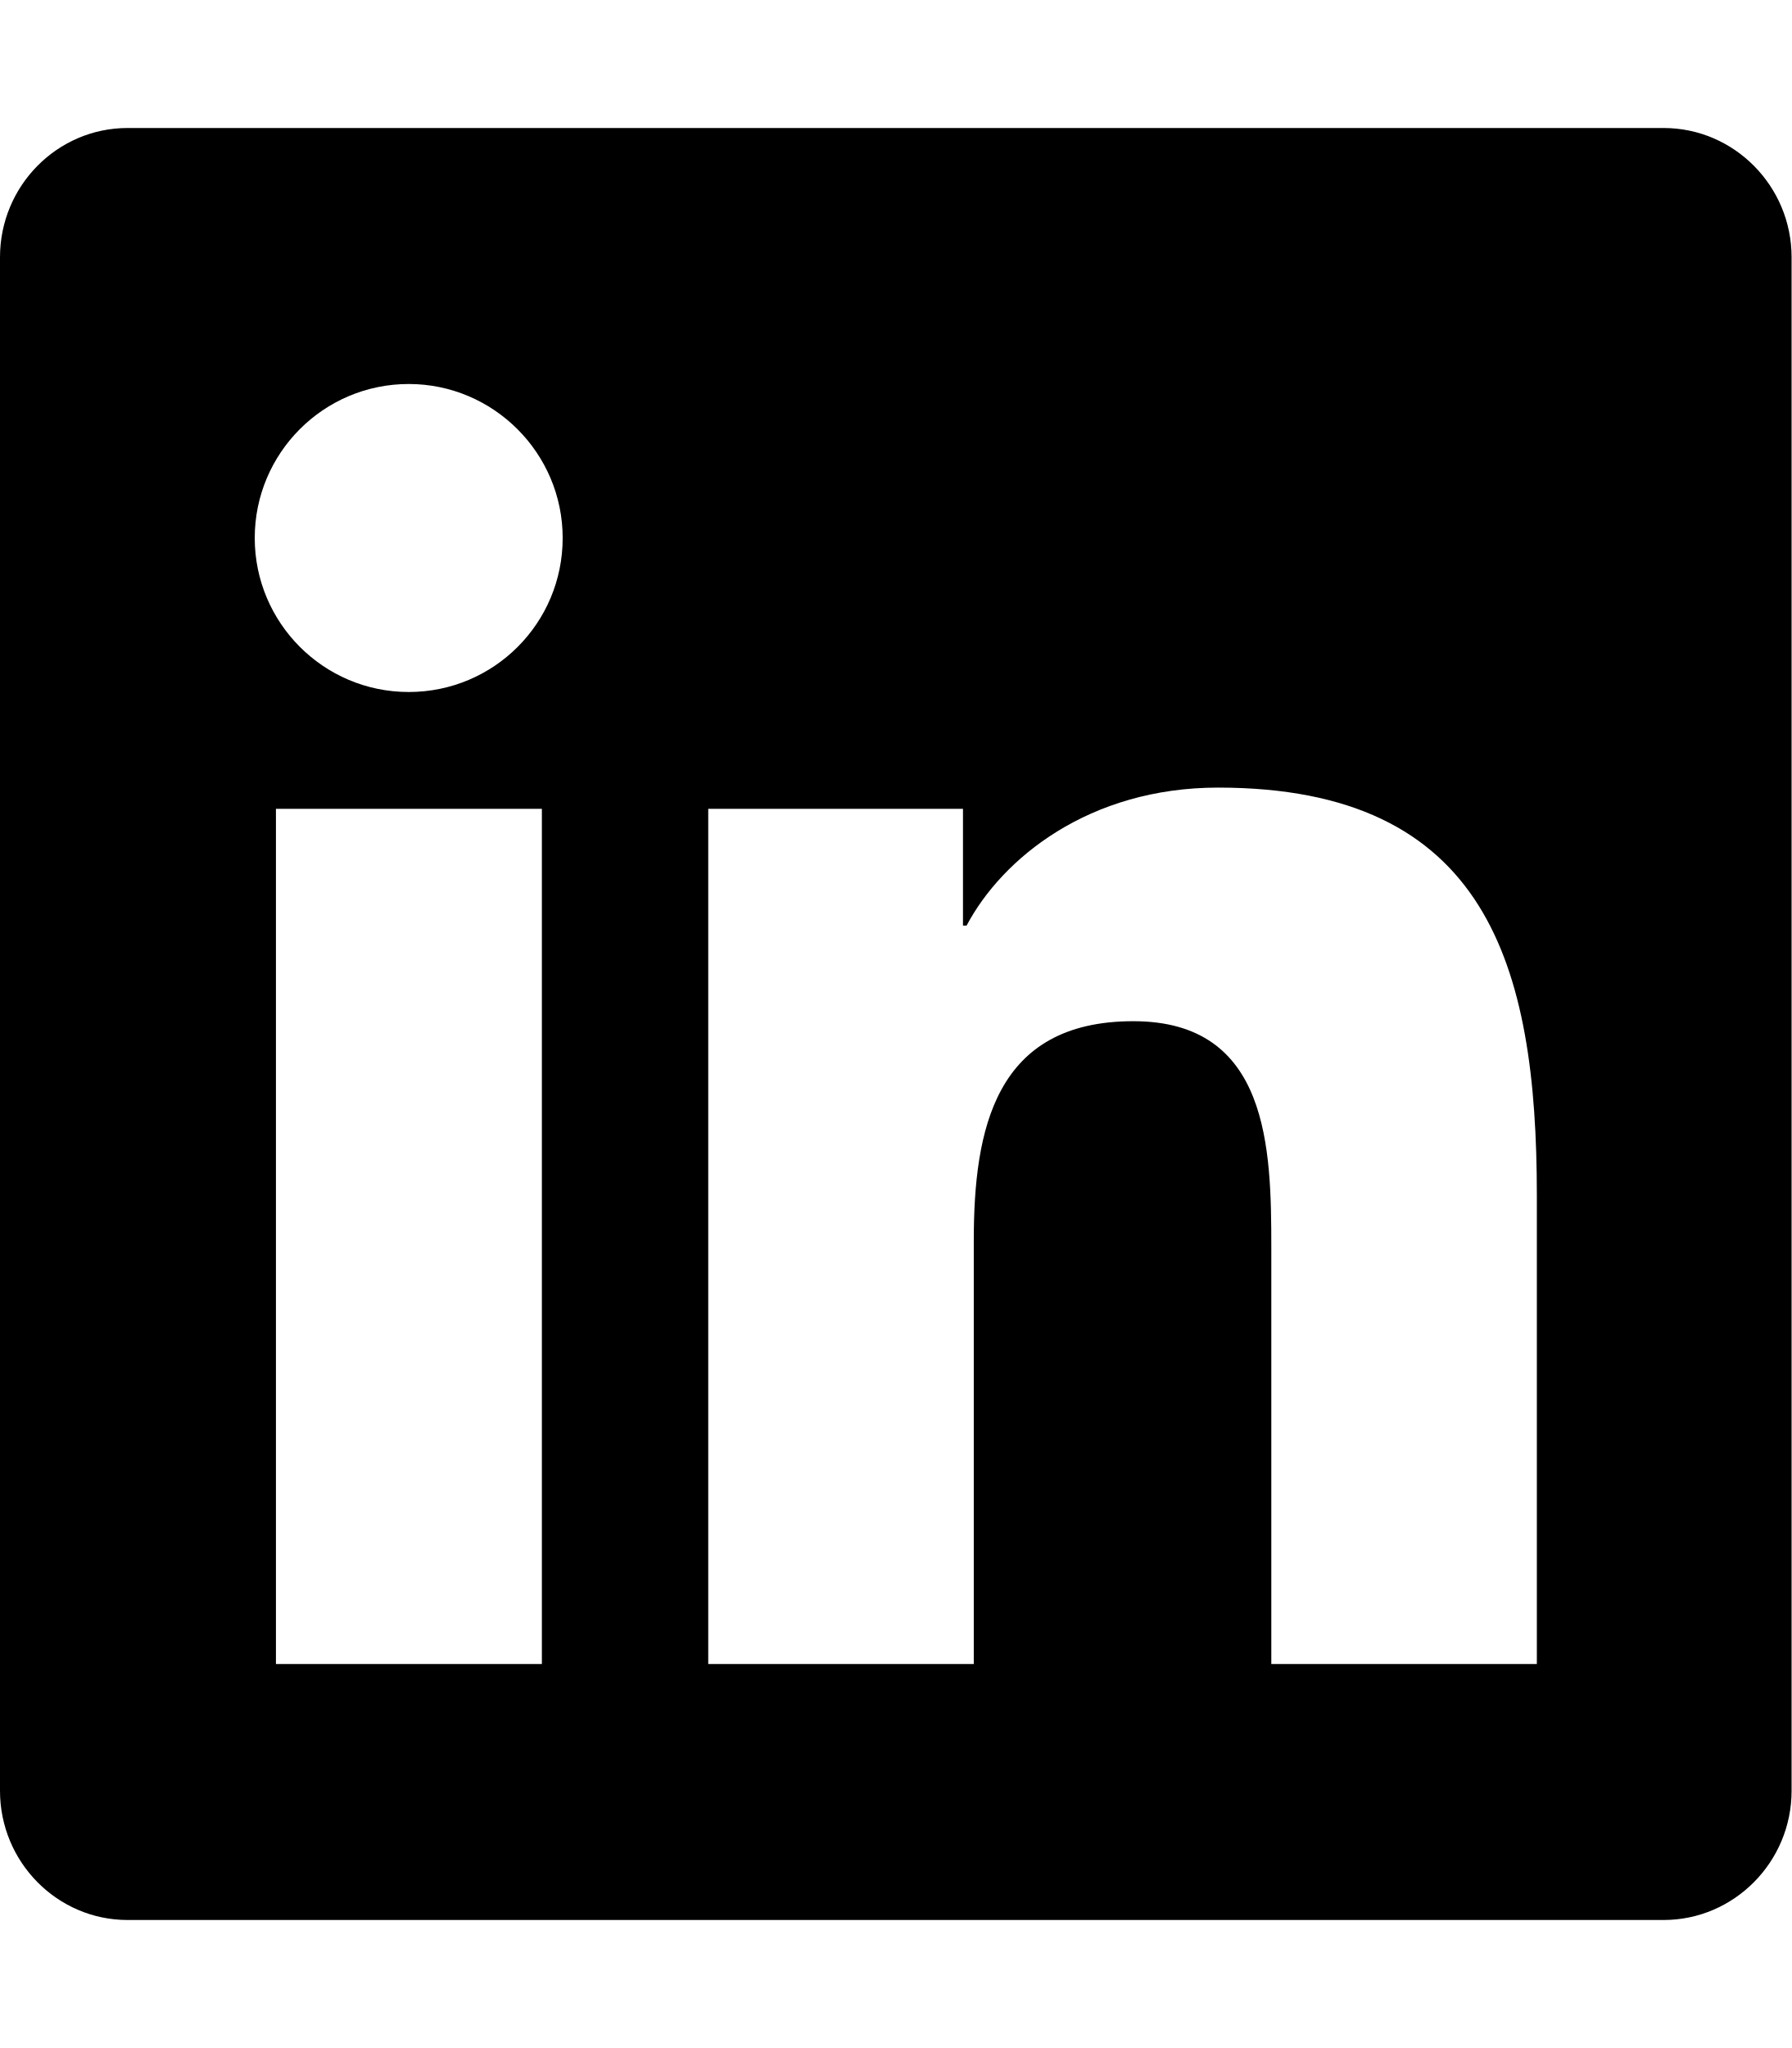
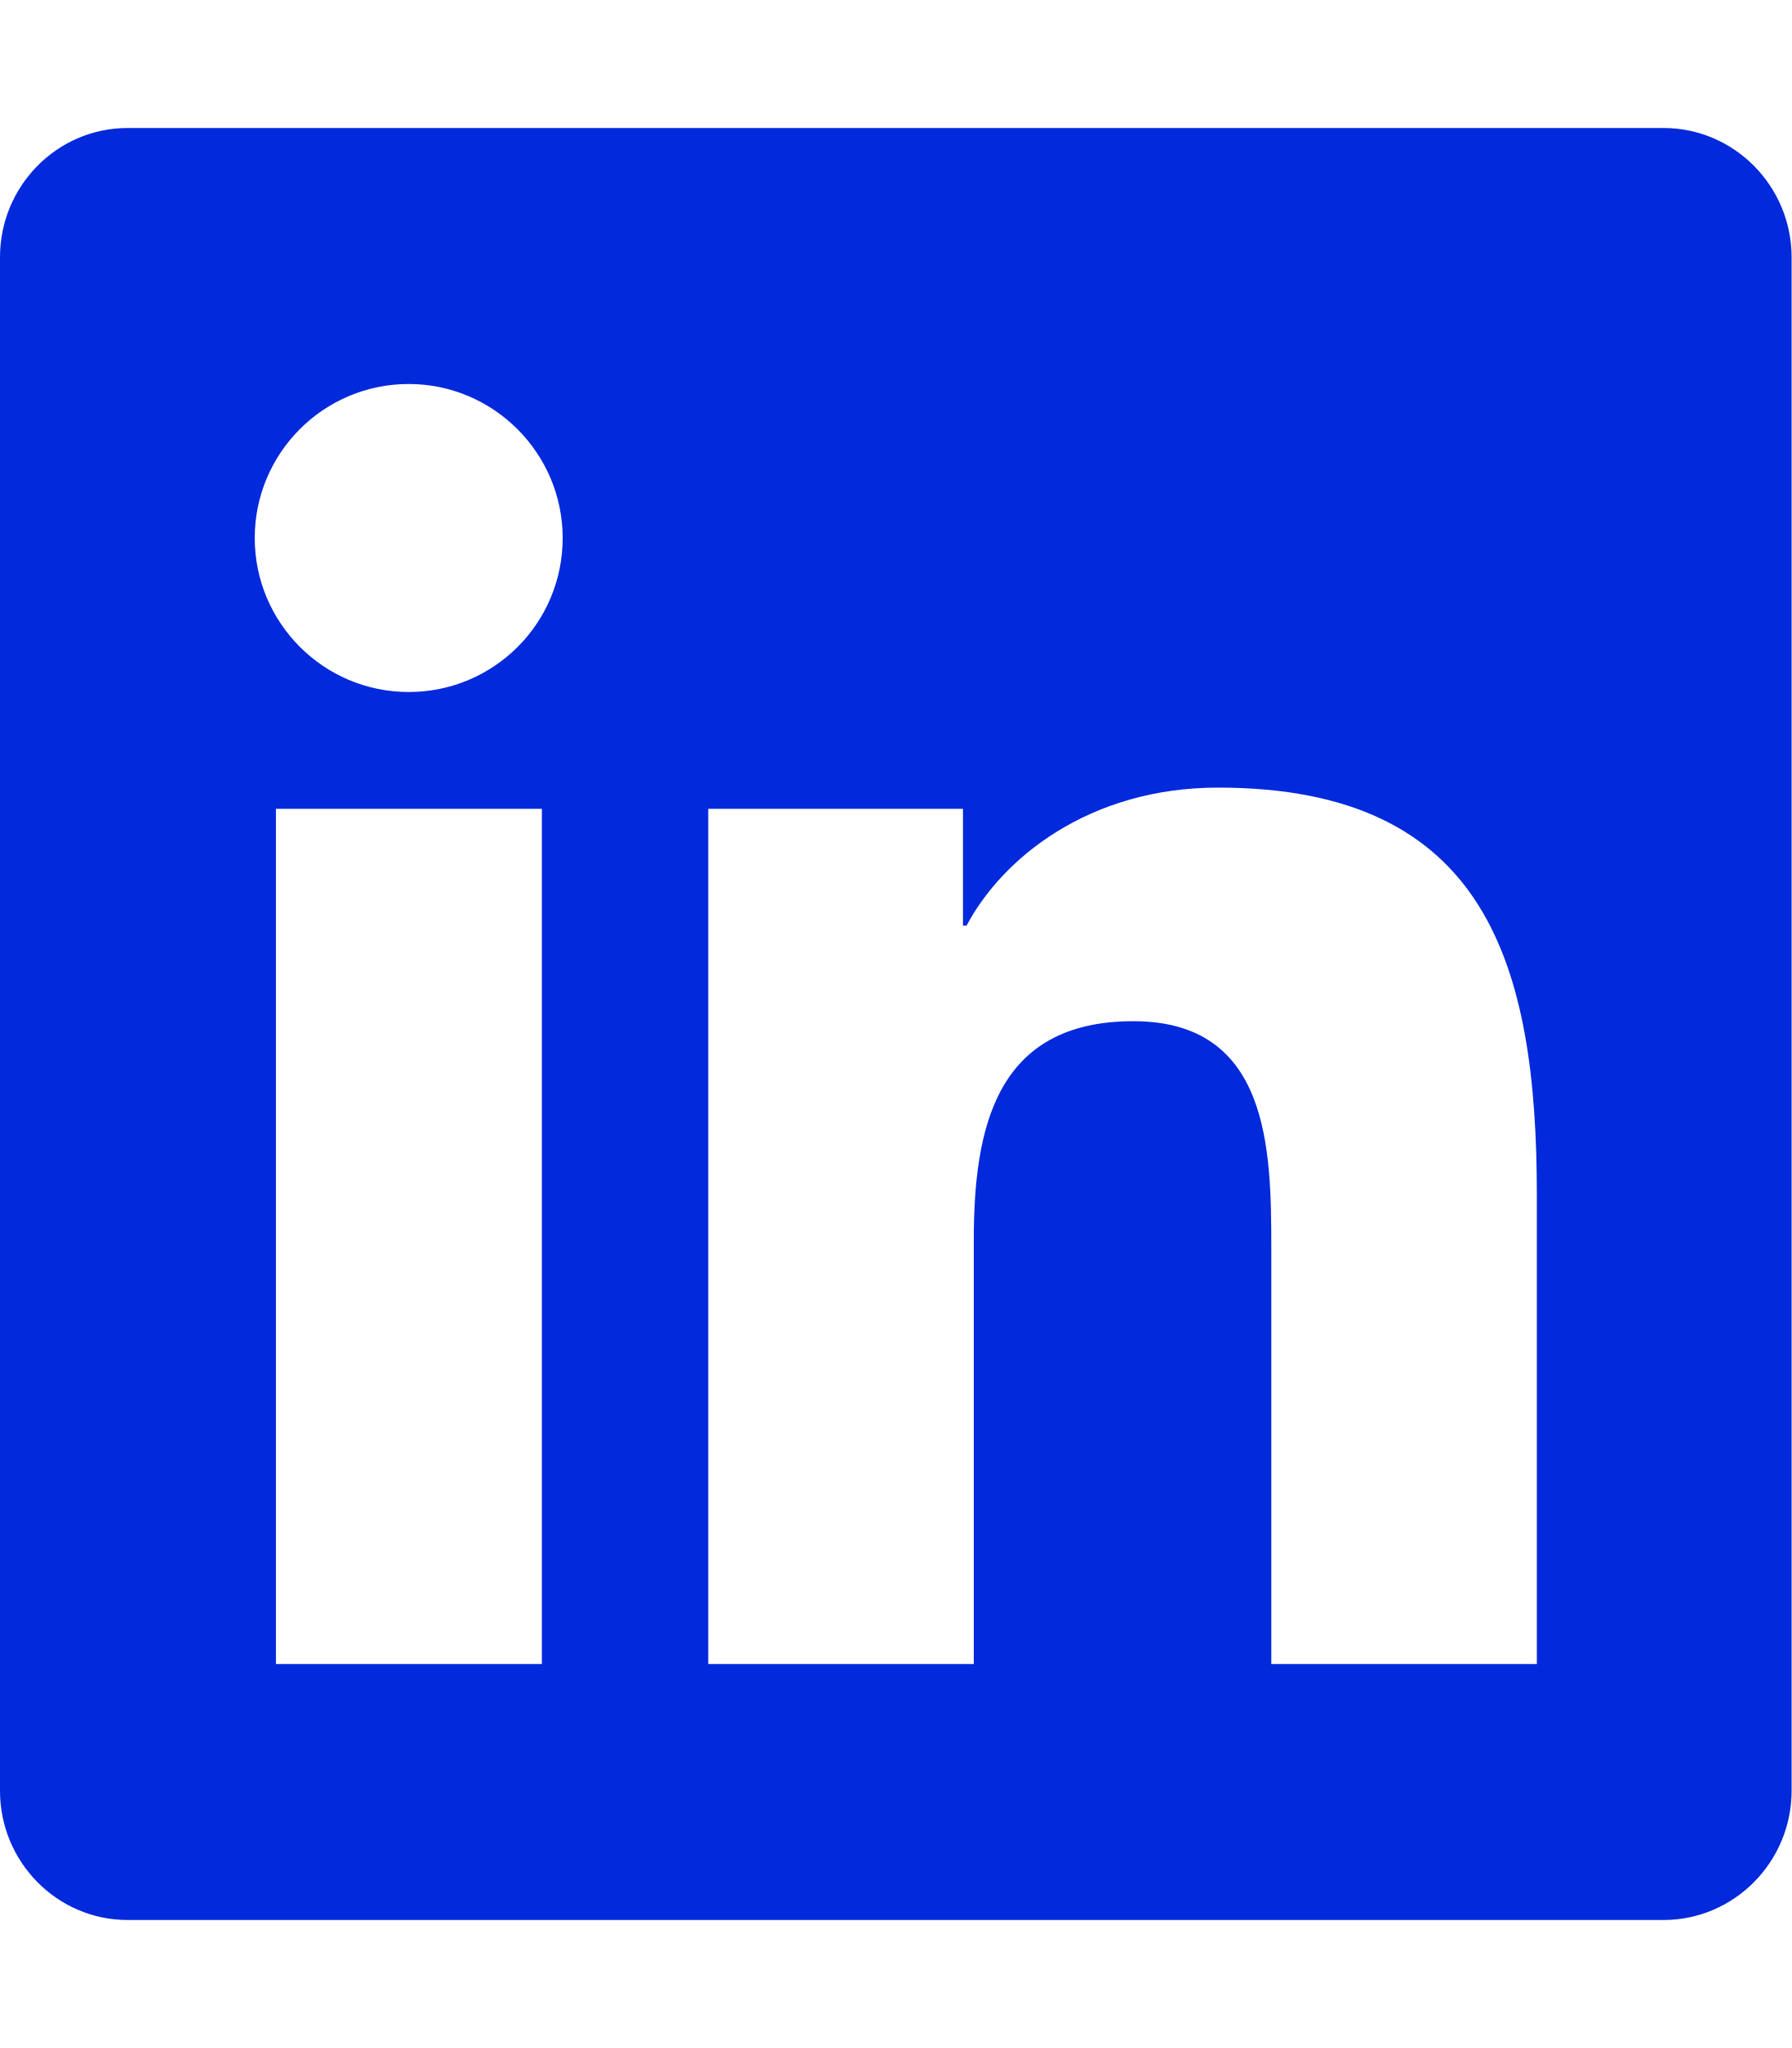
<svg xmlns="http://www.w3.org/2000/svg" aria-hidden="true" focusable="false" data-prefix="fab" data-icon="linkedin" class="svg-inline--fa fa-linkedin fa-w-14" role="img" viewBox="0 0 448 512">
-   <path fill="currentColor" d="M416 32H31.9C14.3 32 0 46.5 0 64.3v383.4C0 465.5 14.3 480 31.9 480H416c17.6 0 32-14.5 32-32.3V64.3c0-17.8-14.4-32.3-32-32.3zM135.4 416H69V202.2h66.5V416zm-33.2-243c-21.3 0-38.5-17.3-38.5-38.5S80.9 96 102.2 96c21.2 0 38.5 17.3 38.5 38.5 0 21.3-17.2 38.5-38.5 38.5zm282.1 243h-66.4V312c0-24.8-.5-56.7-34.5-56.7-34.6 0-39.9 27-39.9 54.9V416h-66.4V202.2h63.7v29.2h.9c8.9-16.8 30.6-34.5 62.9-34.5 67.2 0 79.7 44.3 79.7 101.9V416z" />
+   <path fill="#0329dd" d="M416 32H31.9C14.3 32 0 46.5 0 64.3v383.4C0 465.5 14.3 480 31.9 480H416c17.6 0 32-14.5 32-32.3V64.3c0-17.8-14.4-32.3-32-32.3zM135.4 416H69V202.2h66.5V416zm-33.2-243c-21.3 0-38.5-17.3-38.5-38.5S80.9 96 102.2 96c21.2 0 38.5 17.3 38.5 38.5 0 21.3-17.2 38.5-38.5 38.5zm282.1 243h-66.4V312c0-24.8-.5-56.7-34.5-56.7-34.6 0-39.9 27-39.9 54.9V416h-66.4V202.2h63.7v29.2h.9c8.9-16.8 30.6-34.5 62.9-34.5 67.2 0 79.7 44.3 79.7 101.9V416z" />
</svg>
